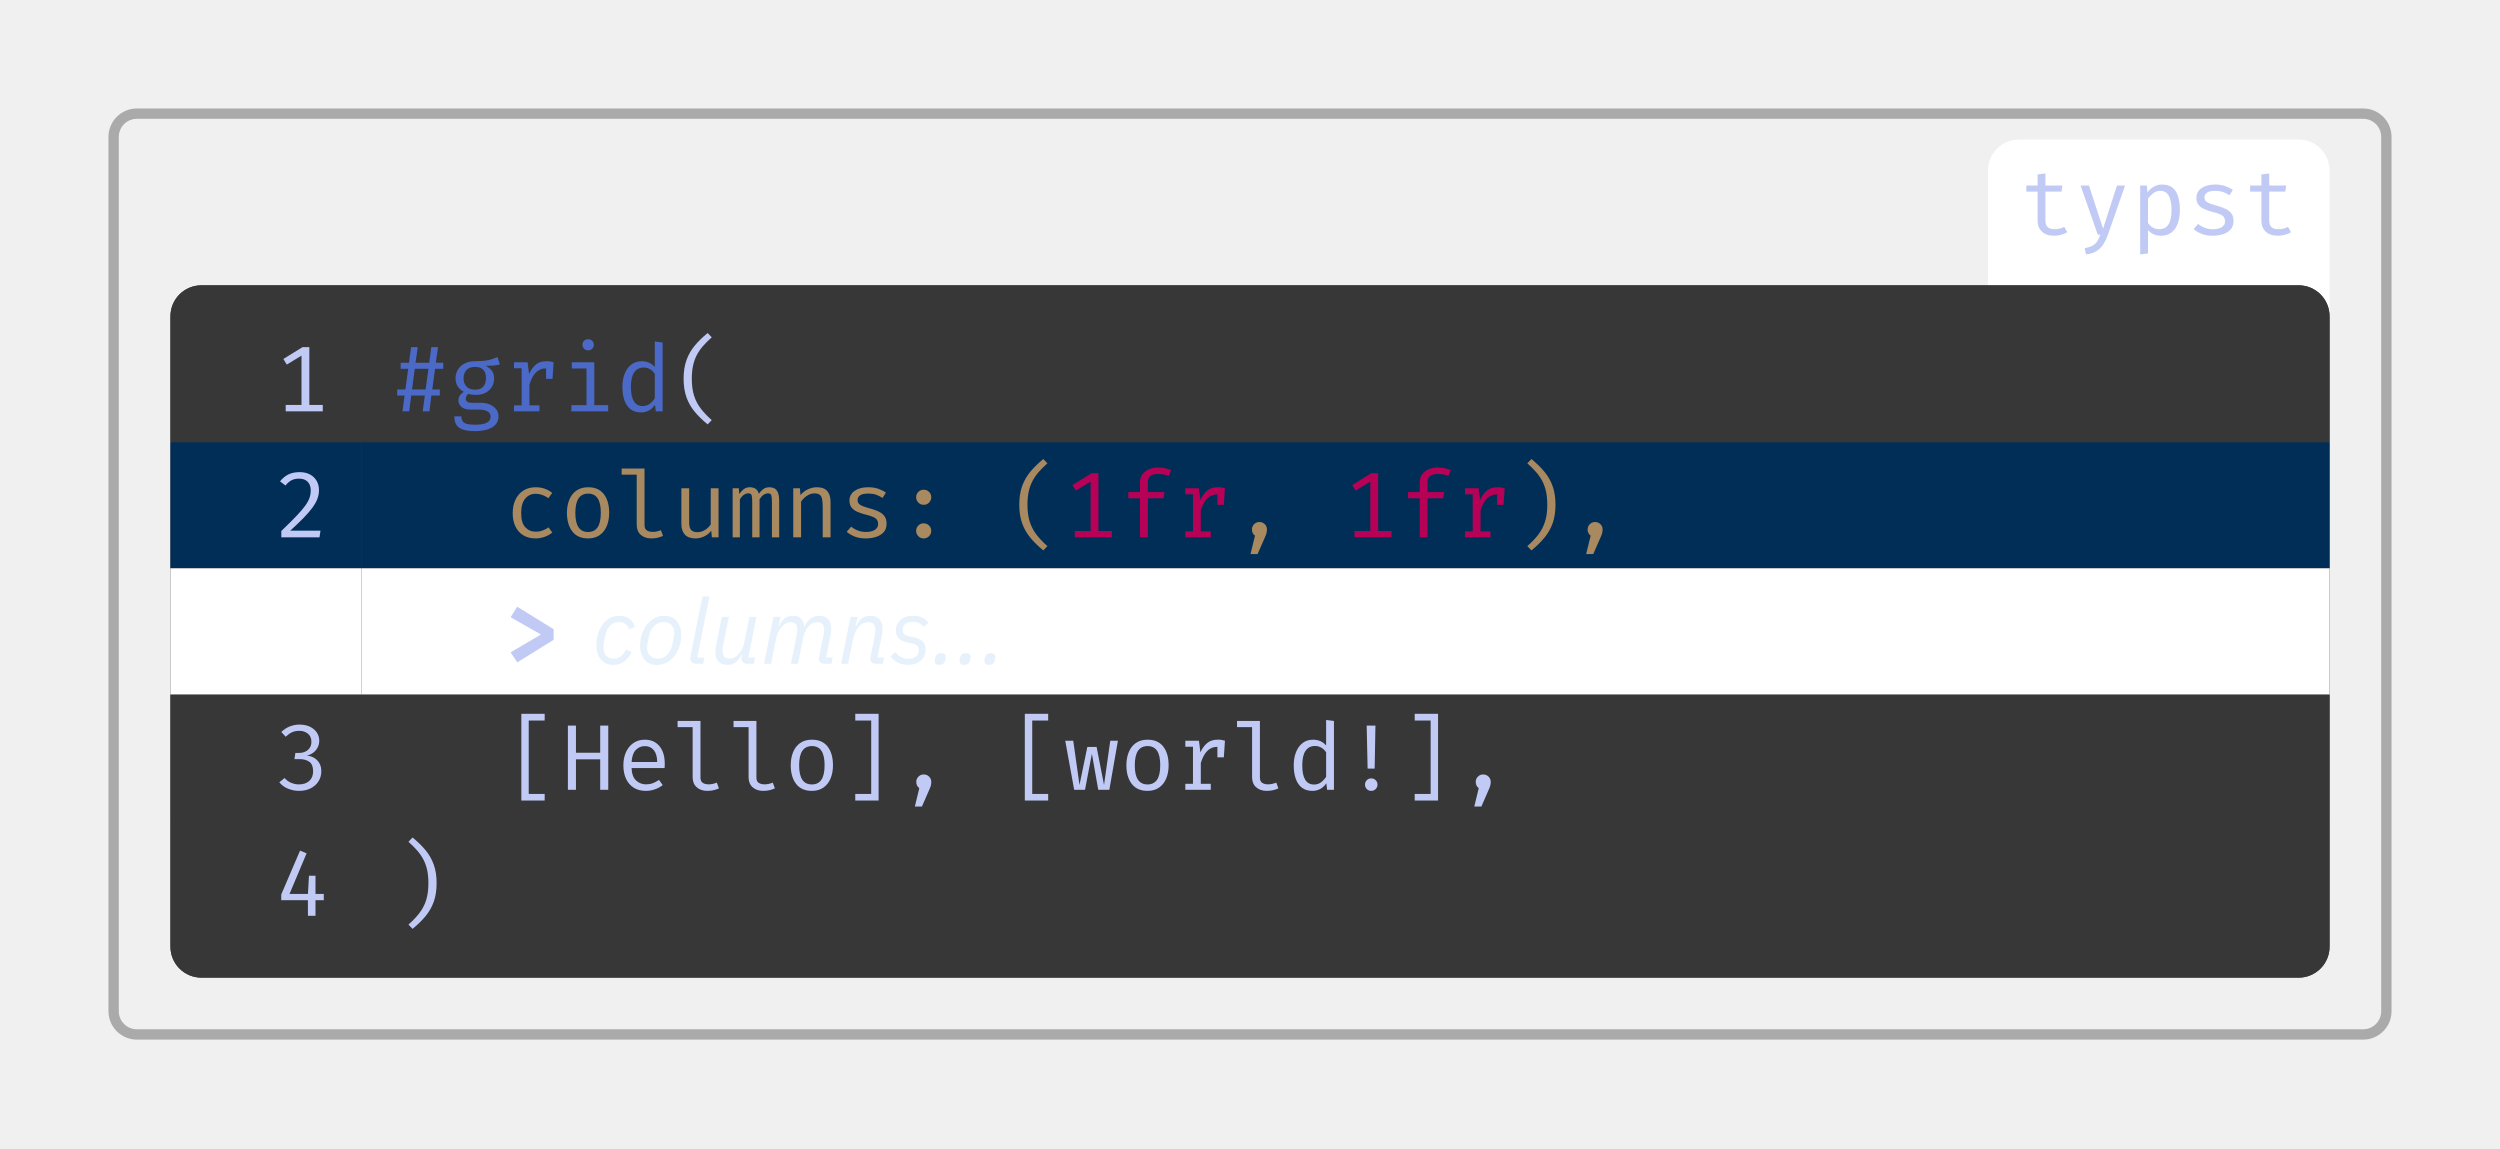
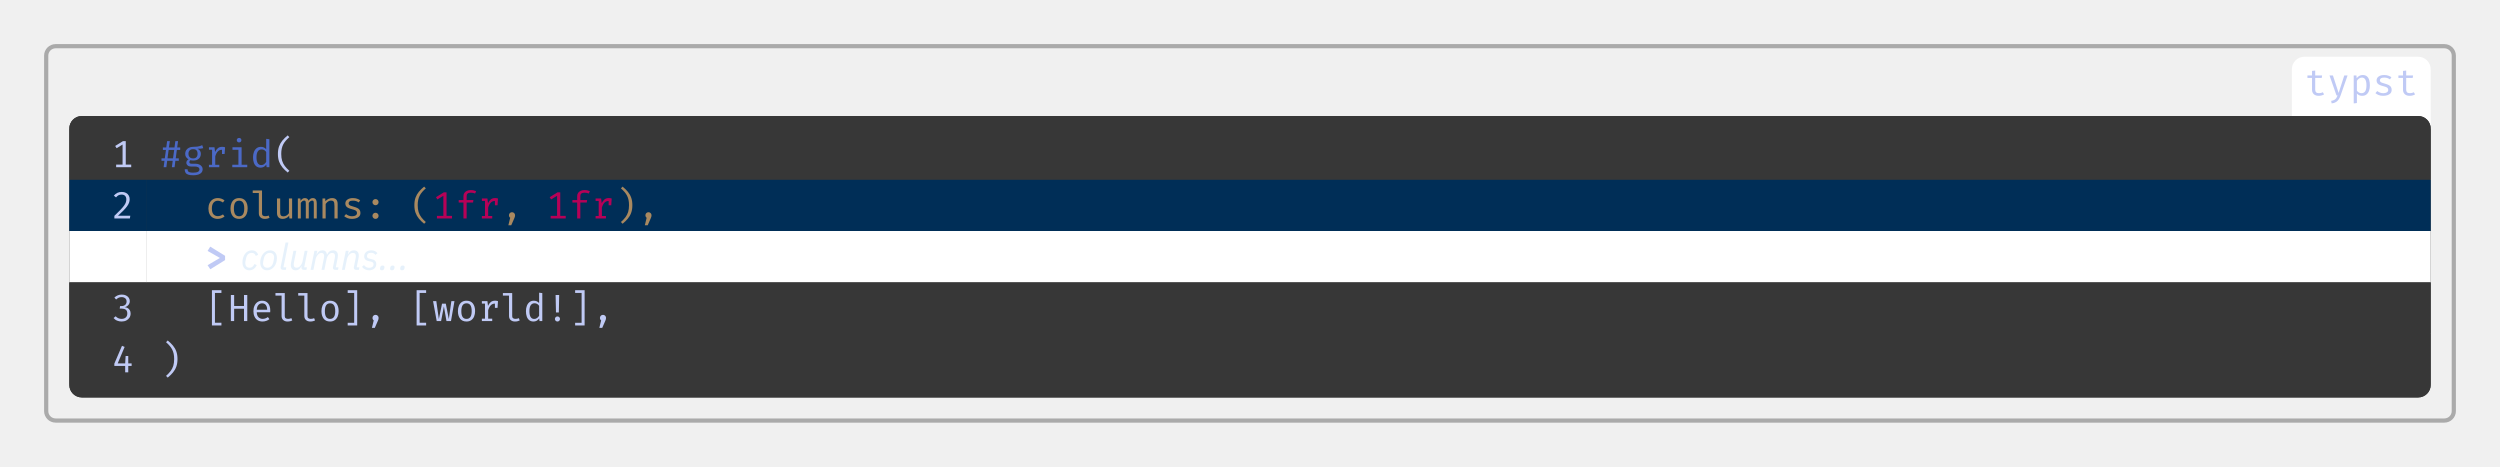
- <svg xmlns="http://www.w3.org/2000/svg" xmlns:xlink="http://www.w3.org/1999/xlink" class="typst-doc" viewBox="0 0 242 111.135" width="242pt" height="111.135pt">
+ <svg xmlns="http://www.w3.org/2000/svg" xmlns:xlink="http://www.w3.org/1999/xlink" class="typst-doc" viewBox="0 0 595.276 111.135" width="595.276pt" height="111.135pt">
  <g>
    <g transform="translate(11 11)">
      <g class="typst-group">
        <g>
          <g transform="translate(-0 -0)">
-             <path class="typst-shape" fill="none" stroke="#aaaaaa" stroke-width="1" stroke-linecap="butt" stroke-linejoin="miter" stroke-miterlimit="4" d="M 2.25 0 L 217.75 0 C 218.993 0 220 1.007 220 2.25 L 220 86.885 C 220 88.128 218.993 89.135 217.75 89.135 L 2.25 89.135 C 1.007 89.135 0 88.128 0 86.885 L 0 2.25 C 0 1.007 1.007 0 2.25 0 " />
+             <path class="typst-shape" fill="none" stroke="#aaaaaa" stroke-width="1" stroke-linecap="butt" stroke-linejoin="miter" stroke-miterlimit="4" d="M 2.25 0 L 571.026 0 C 572.268 0 573.276 1.007 573.276 2.25 L 573.276 86.885 C 573.276 88.128 572.268 89.135 571.026 89.135 L 2.25 89.135 C 1.007 89.135 0 88.128 0 86.885 L 0 2.25 C 0 1.007 1.007 0 2.25 0 " />
          </g>
-           <g transform="translate(181.4391 2.508)">
+           <g transform="translate(534.7147 2.508)">
            <g class="typst-group">
              <g>
                <g transform="translate(-0 -0)">
                  <path class="typst-shape" fill="#ffffff" fill-rule="nonzero" d="M 0 2.992 C 0 1.34 1.34 0 2.992 0 L 30.069 0 C 31.721 0 33.061 1.34 33.061 2.992 L 33.061 17.104 L 0 17.104 Z " />
                </g>
                <g transform="translate(2.992 9.206154)">
                  <g class="typst-text" transform="scale(1, -1)">
                    <use xlink:href="#g6E6F54DAA86D465006E6F526F5B403F0" x="0" fill="#c0caf5" fill-rule="nonzero" />
                    <use xlink:href="#g785FAD69BA2D0ECDFCD90D3C5492DC4E" x="5.415" fill="#c0caf5" fill-rule="nonzero" />
                    <use xlink:href="#g528FFDD8FC9A2426E6B37DC271ED8B7" x="10.831" fill="#c0caf5" fill-rule="nonzero" />
                    <use xlink:href="#g84A3E4E9C9221C81857D56B9B19DE1D" x="16.246" fill="#c0caf5" fill-rule="nonzero" />
                    <use xlink:href="#g6E6F54DAA86D465006E6F526F5B403F0" x="21.662" fill="#c0caf5" fill-rule="nonzero" />
                  </g>
                </g>
              </g>
            </g>
          </g>
          <g transform="translate(5.5 16.61959)">
-             <path class="typst-shape" fill="#373737" fill-rule="nonzero" d="M 0 2.992 C 0 1.34 1.34 0 2.992 0 L 206.008 0 C 207.66 0 209 1.34 209 2.992 L 209 64.023 C 209 65.676 207.66 67.015 206.008 67.015 L 2.992 67.015 C 1.34 67.015 0 65.676 0 64.023 Z " />
+             <path class="typst-shape" fill="#373737" fill-rule="nonzero" d="M 0 2.992 C 0 1.34 1.34 0 2.992 0 L 559.284 0 C 560.936 0 562.276 1.34 562.276 2.992 L 562.276 64.023 C 562.276 65.676 560.936 67.015 559.284 67.015 L 2.992 67.015 C 1.34 67.015 0 65.676 0 64.023 Z " />
          </g>
          <g transform="translate(5.5 16.61959)">
-             <g class="typst-group" clip-path="url(#c8296B057FC0655B25C9104D8AF65158F)">
+             <g class="typst-group" clip-path="url(#cFF1838B3625FF8B38DBFA83CB32E2416)">
              <g>
                <g transform="translate(0 0)">
                  <g class="typst-group">
                    <g>
                      <g transform="translate(-0 -0)">
-                         <path class="typst-shape" fill="#373737" fill-rule="nonzero" d="M 0 1.496 C 0 0.67 0.67 0 1.496 0 L 207.504 0 C 208.33 0 209 0.67 209 1.496 L 209 2.992 L 0 2.992 Z " />
+                         <path class="typst-shape" fill="#373737" fill-rule="nonzero" d="M 0 1.496 C 0 0.67 0.67 0 1.496 0 L 560.78 0 C 561.606 0 562.276 0.67 562.276 1.496 L 562.276 2.992 L 0 2.992 Z " />
                      </g>
                    </g>
                  </g>
                </g>
                <g transform="translate(0 2.992)">
                  <g class="typst-group">
                    <g>
                      <g transform="translate(0 0)">
                        <g class="typst-group">
                          <g>
                            <g transform="translate(-0 -0)">
                              <path class="typst-shape" fill="#373737" fill-rule="nonzero" d="M 0 0 L 0 12.198 L 18.48 12.198 L 18.48 0 Z " />
                            </g>
                            <g transform="translate(10.07262 9.206154)">
                              <g class="typst-text" transform="scale(1, -1)">
                                <use xlink:href="#g29222744C3119C4E19CAA07719ED86D1" x="0" fill="#c0caf5" fill-rule="nonzero" />
                              </g>
                            </g>
                          </g>
                        </g>
                      </g>
                      <g transform="translate(0 12.19815)">
                        <g class="typst-group">
                          <g>
                            <g transform="translate(-0 -0)">
                              <path class="typst-shape" fill="#002e57" fill-rule="nonzero" d="M 0 0 L 0 12.198 L 18.48 12.198 L 18.48 0 Z " />
                            </g>
                            <g transform="translate(10.07262 9.206154)">
                              <g class="typst-text" transform="scale(1, -1)">
                                <use xlink:href="#g217580D7F423665737282CD062A00EA7" x="0" fill="#c0caf5" fill-rule="nonzero" />
                              </g>
                            </g>
                          </g>
                        </g>
                      </g>
                      <g transform="translate(0 24.39631)">
                        <g class="typst-group">
                          <g>
                            <g transform="translate(-0 -0)">
                              <path class="typst-shape" fill="#ffffff" fill-rule="nonzero" d="M 0 0 L 0 12.239 L 18.48 12.239 L 18.48 0 Z " />
                            </g>
                            <g transform="translate(10.07262 9.206154)">
                              <g class="typst-text" transform="scale(1, -1)">
                                <use xlink:href="#g217580D7F423665737282CD062A00EA7" x="0" fill="#ffffff" fill-rule="nonzero" />
                              </g>
                            </g>
                            <g transform="translate(10.07262 21.14031)">
                              <g class="typst-text" transform="scale(1, -1)">
                                <use xlink:href="#g217580D7F423665737282CD062A00EA7" x="0" fill="#ffffff" fill-rule="nonzero" />
                              </g>
                            </g>
                          </g>
                        </g>
                      </g>
                      <g transform="translate(0 36.63508)">
                        <g class="typst-group">
                          <g>
                            <g transform="translate(-0 -0)">
                              <path class="typst-shape" fill="#373737" fill-rule="nonzero" d="M 0 0 L 0 12.198 L 18.48 12.198 L 18.48 0 Z " />
                            </g>
                            <g transform="translate(10.07262 9.206154)">
                              <g class="typst-text" transform="scale(1, -1)">
                                <use xlink:href="#gC90E6003EEC6D0EA982F0FD2010583BF" x="0" fill="#c0caf5" fill-rule="nonzero" />
                              </g>
                            </g>
                          </g>
                        </g>
                      </g>
                      <g transform="translate(0 48.83323)">
                        <g class="typst-group">
                          <g>
                            <g transform="translate(-0 -0)">
                              <path class="typst-shape" fill="#373737" fill-rule="nonzero" d="M 0 0 L 0 12.198 L 18.48 12.198 L 18.48 0 Z " />
                            </g>
                            <g transform="translate(10.07262 9.206154)">
                              <g class="typst-text" transform="scale(1, -1)">
                                <use xlink:href="#g57DEA12488AA19F65ACCBA89CE1A076E" x="0" fill="#c0caf5" fill-rule="nonzero" />
                              </g>
                            </g>
                          </g>
                        </g>
                      </g>
                    </g>
                  </g>
                </g>
                <g transform="translate(18.48 2.992)">
                  <g class="typst-group">
                    <g>
                      <g transform="translate(0 0)">
                        <g class="typst-group">
                          <g>
                            <g transform="translate(-0 -0)">
-                               <path class="typst-shape" fill="#373737" fill-rule="nonzero" d="M 0 0 L 0 12.198 L 190.52 12.198 L 190.52 0 Z " />
+                               <path class="typst-shape" fill="#373737" fill-rule="nonzero" d="M 0 0 L 0 12.198 L 543.796 12.198 L 543.796 0 Z " />
                            </g>
                            <g transform="translate(2.992 9.206154)">
                              <g class="typst-text" transform="scale(1, -1)">
                                <use xlink:href="#g74B808650D57505A5C0AA9E963D71788" x="0" fill="#4b69c6" fill-rule="nonzero" />
                              </g>
                            </g>
                            <g transform="translate(8.407385 9.206154)">
                              <g class="typst-text" transform="scale(1, -1)">
                                <use xlink:href="#g608F3DC96B8044697391D2C6D88D5E29" x="0" fill="#4b69c6" fill-rule="nonzero" />
                                <use xlink:href="#g37ED1BD49742501F4CB9AD7EB0EE6BD7" x="5.415" fill="#4b69c6" fill-rule="nonzero" />
                                <use xlink:href="#g27A78CCD5F568268907C2E11F7095307" x="10.831" fill="#4b69c6" fill-rule="nonzero" />
                                <use xlink:href="#g33088D64550F31D74747C81BB90D1CC4" x="16.246" fill="#4b69c6" fill-rule="nonzero" />
                              </g>
                            </g>
                            <g transform="translate(30.06892 9.206154)">
                              <g class="typst-text" transform="scale(1, -1)">
                                <use xlink:href="#g90D5AB58DC2CB0AA3E36DBA5908609BB" x="0" fill="#c0caf5" fill-rule="nonzero" />
                              </g>
                            </g>
                          </g>
                        </g>
                      </g>
                      <g transform="translate(0 12.19815)">
                        <g class="typst-group">
                          <g>
                            <g transform="translate(-0 -0)">
-                               <path class="typst-shape" fill="#002e57" fill-rule="nonzero" d="M 0 0 L 0 12.198 L 190.52 12.198 L 190.52 0 Z " />
+                               <path class="typst-shape" fill="#002e57" fill-rule="nonzero" d="M 0 0 L 0 12.198 L 543.796 12.198 L 543.796 0 Z " />
                            </g>
                            <g transform="translate(2.992 9.206154)">
                              <g class="typst-text" transform="scale(1, -1)" />
                            </g>
                            <g transform="translate(13.82277 9.206154)">
                              <g class="typst-text" transform="scale(1, -1)">
                                <use xlink:href="#g4511950C6B46377F1A0E3C1FFA3A04CC" x="0" fill="#c19661df" fill-rule="nonzero" />
                                <use xlink:href="#gE04C94C0AB65053C1685FC582D867715" x="5.415" fill="#c19661df" fill-rule="nonzero" />
                                <use xlink:href="#g916A8F0E0D247D10B291E968FCC48A85" x="10.831" fill="#c19661df" fill-rule="nonzero" />
                                <use xlink:href="#g7CB5804B5F57DC45A64F404ACBD77DE0" x="16.246" fill="#c19661df" fill-rule="nonzero" />
                                <use xlink:href="#g1DE327B53DA9AB5A73E8F4343AC4BD25" x="21.662" fill="#c19661df" fill-rule="nonzero" />
                                <use xlink:href="#g82FAD4DF3B7FE3F7DAC879C28D4E825" x="27.077" fill="#c19661df" fill-rule="nonzero" />
                                <use xlink:href="#g84A3E4E9C9221C81857D56B9B19DE1D" x="32.492" fill="#c19661df" fill-rule="nonzero" />
                              </g>
                            </g>
                            <g transform="translate(51.73046 9.206154)">
                              <g class="typst-text" transform="scale(1, -1)">
                                <use xlink:href="#g2BFA65DD2C2E19C6ED59360704563AA" x="0" fill="#c19661df" fill-rule="nonzero" />
                              </g>
                            </g>
                            <g transform="translate(57.14585 9.206154)">
                              <g class="typst-text" transform="scale(1, -1)" />
                            </g>
                            <g transform="translate(62.56123 9.206154)">
                              <g class="typst-text" transform="scale(1, -1)">
                                <use xlink:href="#g90D5AB58DC2CB0AA3E36DBA5908609BB" x="0" fill="#c19661df" fill-rule="nonzero" />
                              </g>
                            </g>
                            <g transform="translate(67.97662 9.206154)">
                              <g class="typst-text" transform="scale(1, -1)">
                                <use xlink:href="#g29222744C3119C4E19CAA07719ED86D1" x="0" fill="#b60157" fill-rule="nonzero" />
                                <use xlink:href="#g484ABFB3412814419A0E36C3D1F11C3A" x="5.415" fill="#b60157" fill-rule="nonzero" />
                                <use xlink:href="#g37ED1BD49742501F4CB9AD7EB0EE6BD7" x="10.831" fill="#b60157" fill-rule="nonzero" />
                              </g>
                            </g>
                            <g transform="translate(84.22277 9.206154)">
                              <g class="typst-text" transform="scale(1, -1)">
                                <use xlink:href="#g4470602BD832C39F63FA62C1567CE412" x="0" fill="#c19661df" fill-rule="nonzero" />
                              </g>
                            </g>
                            <g transform="translate(89.63815 9.206154)">
                              <g class="typst-text" transform="scale(1, -1)" />
                            </g>
                            <g transform="translate(95.05354 9.206154)">
                              <g class="typst-text" transform="scale(1, -1)">
                                <use xlink:href="#g29222744C3119C4E19CAA07719ED86D1" x="0" fill="#b60157" fill-rule="nonzero" />
                                <use xlink:href="#g484ABFB3412814419A0E36C3D1F11C3A" x="5.415" fill="#b60157" fill-rule="nonzero" />
                                <use xlink:href="#g37ED1BD49742501F4CB9AD7EB0EE6BD7" x="10.831" fill="#b60157" fill-rule="nonzero" />
                              </g>
                            </g>
                            <g transform="translate(111.2997 9.206154)">
                              <g class="typst-text" transform="scale(1, -1)">
                                <use xlink:href="#g78ACBEB2315E2F180A5164E7D2570692" x="0" fill="#c19661df" fill-rule="nonzero" />
                              </g>
                            </g>
                            <g transform="translate(116.7151 9.206154)">
                              <g class="typst-text" transform="scale(1, -1)">
                                <use xlink:href="#g4470602BD832C39F63FA62C1567CE412" x="0" fill="#c19661df" fill-rule="nonzero" />
                              </g>
                            </g>
                          </g>
                        </g>
                      </g>
                      <g transform="translate(0 24.39631)">
                        <g class="typst-group">
                          <g>
                            <g transform="translate(-0 -0)">
-                               <path class="typst-shape" fill="#ffffff" fill-rule="nonzero" d="M 0 0 L 0 12.239 L 190.52 12.239 L 190.52 0 Z " />
+                               <path class="typst-shape" fill="#ffffff" fill-rule="nonzero" d="M 0 0 L 0 12.239 L 543.796 12.239 L 543.796 0 Z " />
                            </g>
                            <g transform="translate(2.992 3.032615)">
                              <g class="typst-group">
                                <g>
                                  <g transform="translate(0 6.214154)">
                                    <g class="typst-text" transform="scale(1, -1)" />
                                  </g>
                                </g>
                              </g>
                            </g>
                            <g transform="translate(13.82277 9.246769)">
                              <g class="typst-text" transform="scale(1, -1)">
                                <use xlink:href="#g1E0B62980677148AE4DA77F012246C50" x="0" fill="#c0caf5" fill-rule="nonzero" />
                              </g>
                            </g>
                            <g transform="translate(22.31815 9.246769)">
                              <g class="typst-text" transform="scale(1, -1)">
                                <use xlink:href="#gC2113D4D9A3F6A2CBE46ED8EF840652F" x="0" fill="#e6f1fb" fill-rule="nonzero" />
                                <use xlink:href="#gA1522C24F69F777E09E3D613189E4EF3" x="4.233" fill="#e6f1fb" fill-rule="nonzero" />
                                <use xlink:href="#g5F278EA744475EAA0DCD263521F20B9" x="9.073" fill="#e6f1fb" fill-rule="nonzero" />
                                <use xlink:href="#g949815A202FAB93B4266EB11B80E09C" x="11.396" fill="#e6f1fb" fill-rule="nonzero" />
                                <use xlink:href="#g3BFAC1F298B96DF7A394773A3685DD46" x="16.342" fill="#e6f1fb" fill-rule="nonzero" />
                                <use xlink:href="#gA39D49B1DAE08BDEE59328BB809FC0E6" x="23.804" fill="#e6f1fb" fill-rule="nonzero" />
                                <use xlink:href="#gE6066D45BD27B08DE0E26CF5EA634B9B" x="28.776" fill="#e6f1fb" fill-rule="nonzero" />
                                <use xlink:href="#g210284866EE9BD9197E1A7A1EF631782" x="32.877" fill="#e6f1fb" fill-rule="nonzero" />
                                <use xlink:href="#g210284866EE9BD9197E1A7A1EF631782" x="35.279" fill="#e6f1fb" fill-rule="nonzero" />
                                <use xlink:href="#g210284866EE9BD9197E1A7A1EF631782" x="37.682" fill="#e6f1fb" fill-rule="nonzero" />
                              </g>
                            </g>
                          </g>
                        </g>
                      </g>
                      <g transform="translate(0 36.63508)">
                        <g class="typst-group">
                          <g>
                            <g transform="translate(-0 -0)">
-                               <path class="typst-shape" fill="#373737" fill-rule="nonzero" d="M 0 0 L 0 12.198 L 190.52 12.198 L 190.52 0 Z " />
+                               <path class="typst-shape" fill="#373737" fill-rule="nonzero" d="M 0 0 L 0 12.198 L 543.796 12.198 L 543.796 0 Z " />
                            </g>
                            <g transform="translate(2.992 9.206154)">
                              <g class="typst-text" transform="scale(1, -1)" />
                            </g>
                            <g transform="translate(13.82277 9.206154)">
                              <g class="typst-text" transform="scale(1, -1)">
                                <use xlink:href="#g409DF4D1F564CE7C7A6EF2609F6B8006" x="0" fill="#c0caf5" fill-rule="nonzero" />
                              </g>
                            </g>
                            <g transform="translate(19.23815 9.206154)">
                              <g class="typst-text" transform="scale(1, -1)">
                                <use xlink:href="#g640EAD9B528B8FBC2255F04B306DB18D" x="0" fill="#c0caf5" fill-rule="nonzero" />
                                <use xlink:href="#g567D8551B1FAF30C37441CFD6796FE31" x="5.415" fill="#c0caf5" fill-rule="nonzero" />
                                <use xlink:href="#g916A8F0E0D247D10B291E968FCC48A85" x="10.831" fill="#c0caf5" fill-rule="nonzero" />
                                <use xlink:href="#g916A8F0E0D247D10B291E968FCC48A85" x="16.246" fill="#c0caf5" fill-rule="nonzero" />
                                <use xlink:href="#gE04C94C0AB65053C1685FC582D867715" x="21.662" fill="#c0caf5" fill-rule="nonzero" />
                              </g>
                            </g>
                            <g transform="translate(46.31508 9.206154)">
                              <g class="typst-text" transform="scale(1, -1)">
                                <use xlink:href="#gFB293E2C0B602818053C09CA41F8DDC4" x="0" fill="#c0caf5" fill-rule="nonzero" />
                              </g>
                            </g>
                            <g transform="translate(51.73046 9.206154)">
                              <g class="typst-text" transform="scale(1, -1)">
                                <use xlink:href="#g4470602BD832C39F63FA62C1567CE412" x="0" fill="#c0caf5" fill-rule="nonzero" />
                              </g>
                            </g>
                            <g transform="translate(57.14585 9.206154)">
                              <g class="typst-text" transform="scale(1, -1)" />
                            </g>
                            <g transform="translate(62.56123 9.206154)">
                              <g class="typst-text" transform="scale(1, -1)">
                                <use xlink:href="#g409DF4D1F564CE7C7A6EF2609F6B8006" x="0" fill="#c0caf5" fill-rule="nonzero" />
                              </g>
                            </g>
                            <g transform="translate(67.97662 9.206154)">
                              <g class="typst-text" transform="scale(1, -1)">
                                <use xlink:href="#g3BDC88331E1FCE0E990250A7F981B9B" x="0" fill="#c0caf5" fill-rule="nonzero" />
                                <use xlink:href="#gE04C94C0AB65053C1685FC582D867715" x="5.415" fill="#c0caf5" fill-rule="nonzero" />
                                <use xlink:href="#g37ED1BD49742501F4CB9AD7EB0EE6BD7" x="10.831" fill="#c0caf5" fill-rule="nonzero" />
                                <use xlink:href="#g916A8F0E0D247D10B291E968FCC48A85" x="16.246" fill="#c0caf5" fill-rule="nonzero" />
                                <use xlink:href="#g33088D64550F31D74747C81BB90D1CC4" x="21.662" fill="#c0caf5" fill-rule="nonzero" />
                                <use xlink:href="#g8D60CCA19AB9B7BA4604A22DE7FD9B87" x="27.077" fill="#c0caf5" fill-rule="nonzero" />
                              </g>
                            </g>
                            <g transform="translate(100.4689 9.206154)">
                              <g class="typst-text" transform="scale(1, -1)">
                                <use xlink:href="#gFB293E2C0B602818053C09CA41F8DDC4" x="0" fill="#c0caf5" fill-rule="nonzero" />
                              </g>
                            </g>
                            <g transform="translate(105.8843 9.206154)">
                              <g class="typst-text" transform="scale(1, -1)">
                                <use xlink:href="#g4470602BD832C39F63FA62C1567CE412" x="0" fill="#c0caf5" fill-rule="nonzero" />
                              </g>
                            </g>
                          </g>
                        </g>
                      </g>
                      <g transform="translate(0 48.83323)">
                        <g class="typst-group">
                          <g>
                            <g transform="translate(-0 -0)">
-                               <path class="typst-shape" fill="#373737" fill-rule="nonzero" d="M 0 0 L 0 12.198 L 190.52 12.198 L 190.52 0 Z " />
+                               <path class="typst-shape" fill="#373737" fill-rule="nonzero" d="M 0 0 L 0 12.198 L 543.796 12.198 L 543.796 0 Z " />
                            </g>
                            <g transform="translate(2.992 9.206154)">
                              <g class="typst-text" transform="scale(1, -1)">
                                <use xlink:href="#g78ACBEB2315E2F180A5164E7D2570692" x="0" fill="#c0caf5" fill-rule="nonzero" />
                              </g>
                            </g>
                          </g>
                        </g>
                      </g>
                    </g>
                  </g>
                </g>
                <g transform="translate(0 64.02338)">
                  <g class="typst-group">
                    <g>
                      <g transform="translate(-0 -0)">
-                         <path class="typst-shape" fill="#373737" fill-rule="nonzero" d="M 0 0 L 209 0 L 209 1.496 C 209 2.322 208.33 2.992 207.504 2.992 L 1.496 2.992 C 0.67 2.992 0 2.322 0 1.496 Z " />
+                         <path class="typst-shape" fill="#373737" fill-rule="nonzero" d="M 0 0 L 562.276 0 L 562.276 1.496 C 562.276 2.322 561.606 2.992 560.78 2.992 L 1.496 2.992 C 0.67 2.992 0 2.322 0 1.496 Z " />
                      </g>
                    </g>
                  </g>
                </g>
              </g>
            </g>
          </g>
        </g>
      </g>
    </g>
  </g>
  <defs id="glyph">
    <symbol id="g6E6F54DAA86D465006E6F526F5B403F0" overflow="visible">
      <path d="M 4.68 0.239 Q 4.436 0.077 4.089 -0.014 Q 3.741 -0.104 3.407 -0.104 Q 2.64 -0.104 2.225 0.298 Q 1.81 0.699 1.81 1.331 L 1.81 4.165 L 0.718 4.165 L 0.718 4.752 L 1.81 4.752 L 1.81 5.831 L 2.568 5.921 L 2.568 4.752 L 4.21 4.752 L 4.12 4.165 L 2.568 4.165 L 2.568 1.34 Q 2.568 0.943 2.778 0.736 Q 2.987 0.528 3.475 0.528 Q 3.741 0.528 3.967 0.591 Q 4.192 0.654 4.386 0.754 L 4.68 0.239 Z " />
    </symbol>
    <symbol id="g785FAD69BA2D0ECDFCD90D3C5492DC4E" overflow="visible">
      <path d="M 4.86 4.752 L 3.191 -0.032 Q 3.024 -0.514 2.769 -0.916 Q 2.514 -1.318 2.105 -1.582 Q 1.697 -1.846 1.07 -1.909 L 0.952 -1.304 Q 1.444 -1.223 1.728 -1.056 Q 2.013 -0.889 2.177 -0.63 Q 2.342 -0.37 2.469 0 L 2.216 0 L 0.555 4.752 L 1.367 4.752 L 2.73 0.578 L 4.075 4.752 L 4.86 4.752 Z " />
    </symbol>
    <symbol id="g528FFDD8FC9A2426E6B37DC271ED8B7" overflow="visible">
      <path d="M 3.033 4.851 Q 3.664 4.851 4.041 4.544 Q 4.418 4.238 4.585 3.68 Q 4.752 3.123 4.752 2.378 Q 4.752 1.661 4.551 1.099 Q 4.35 0.537 3.944 0.217 Q 3.538 -0.104 2.92 -0.104 Q 2.139 -0.104 1.665 0.447 L 1.665 -1.819 L 0.907 -1.913 L 0.907 4.752 L 1.552 4.752 L 1.616 4.089 Q 1.877 4.454 2.238 4.653 Q 2.599 4.851 3.033 4.851 Z M 2.852 4.242 Q 2.459 4.242 2.157 4.005 Q 1.855 3.768 1.665 3.479 L 1.665 1.124 Q 1.85 0.848 2.132 0.688 Q 2.414 0.528 2.753 0.528 Q 3.344 0.528 3.642 0.979 Q 3.94 1.431 3.94 2.383 Q 3.94 4.242 2.852 4.242 Z " />
    </symbol>
    <symbol id="g84A3E4E9C9221C81857D56B9B19DE1D" overflow="visible">
      <path d="M 2.523 0.523 Q 3.073 0.523 3.389 0.727 Q 3.705 0.93 3.705 1.277 Q 3.705 1.489 3.626 1.647 Q 3.547 1.805 3.303 1.934 Q 3.06 2.062 2.554 2.189 Q 2.062 2.311 1.699 2.471 Q 1.336 2.631 1.135 2.888 Q 0.934 3.145 0.934 3.556 Q 0.934 4.156 1.435 4.504 Q 1.936 4.851 2.739 4.851 Q 3.312 4.851 3.739 4.698 Q 4.165 4.544 4.463 4.328 L 4.129 3.813 Q 3.863 3.998 3.536 4.118 Q 3.209 4.238 2.748 4.238 Q 2.189 4.238 1.954 4.064 Q 1.719 3.89 1.719 3.615 Q 1.719 3.403 1.834 3.265 Q 1.95 3.127 2.225 3.019 Q 2.5 2.911 2.983 2.78 Q 3.448 2.654 3.795 2.482 Q 4.143 2.311 4.335 2.033 Q 4.526 1.755 4.526 1.313 Q 4.526 0.808 4.238 0.494 Q 3.949 0.181 3.491 0.038 Q 3.033 -0.104 2.523 -0.104 Q 1.877 -0.104 1.424 0.083 Q 0.97 0.271 0.663 0.537 L 1.097 1.038 Q 1.376 0.808 1.74 0.666 Q 2.103 0.523 2.523 0.523 Z " />
    </symbol>
    <symbol id="g29222744C3119C4E19CAA07719ED86D1" overflow="visible">
      <path d="M 4.671 0.618 L 4.671 0 L 1.083 0 L 1.083 0.618 L 2.613 0.618 L 2.613 5.393 L 1.187 4.526 L 0.857 5.068 L 2.708 6.214 L 3.371 6.214 L 3.371 0.618 L 4.671 0.618 Z " />
    </symbol>
    <symbol id="g217580D7F423665737282CD062A00EA7" overflow="visible">
      <path d="M 2.432 6.313 Q 3.019 6.313 3.439 6.086 Q 3.858 5.858 4.082 5.465 Q 4.305 5.072 4.305 4.581 Q 4.305 4.152 4.156 3.743 Q 4.007 3.335 3.68 2.886 Q 3.353 2.437 2.821 1.891 Q 2.288 1.345 1.521 0.645 L 4.45 0.645 L 4.355 0 L 0.659 0 L 0.659 0.618 Q 1.539 1.462 2.096 2.044 Q 2.654 2.626 2.96 3.048 Q 3.267 3.47 3.387 3.822 Q 3.506 4.174 3.506 4.553 Q 3.506 5.077 3.213 5.379 Q 2.92 5.682 2.396 5.682 Q 1.936 5.682 1.643 5.524 Q 1.349 5.366 1.056 5.018 L 0.533 5.424 Q 0.903 5.876 1.352 6.095 Q 1.801 6.313 2.432 6.313 Z " />
    </symbol>
    <symbol id="gC90E6003EEC6D0EA982F0FD2010583BF" overflow="visible">
      <path d="M 2.423 6.313 Q 3.01 6.313 3.439 6.101 Q 3.867 5.889 4.1 5.537 Q 4.332 5.185 4.332 4.761 Q 4.332 4.382 4.165 4.077 Q 3.998 3.773 3.723 3.574 Q 3.448 3.376 3.118 3.312 Q 3.484 3.285 3.807 3.107 Q 4.129 2.929 4.33 2.599 Q 4.531 2.27 4.531 1.792 Q 4.531 1.255 4.26 0.824 Q 3.989 0.393 3.504 0.144 Q 3.019 -0.104 2.374 -0.104 Q 1.85 -0.104 1.336 0.095 Q 0.821 0.293 0.465 0.727 L 0.975 1.142 Q 1.241 0.83 1.609 0.677 Q 1.977 0.523 2.356 0.523 Q 3.006 0.523 3.371 0.864 Q 3.737 1.205 3.737 1.792 Q 3.737 2.455 3.369 2.712 Q 3.001 2.969 2.45 2.969 L 1.927 2.969 L 2.022 3.57 L 2.387 3.57 Q 2.69 3.57 2.958 3.687 Q 3.227 3.804 3.398 4.043 Q 3.57 4.283 3.57 4.653 Q 3.57 5.167 3.227 5.438 Q 2.884 5.709 2.396 5.709 Q 1.99 5.709 1.688 5.567 Q 1.385 5.424 1.079 5.136 L 0.659 5.6 Q 1.056 5.975 1.503 6.144 Q 1.95 6.313 2.423 6.313 Z " />
    </symbol>
    <symbol id="g57DEA12488AA19F65ACCBA89CE1A076E" overflow="visible">
      <path d="M 3.967 3.881 L 3.967 2.117 L 4.77 2.117 L 4.77 1.512 L 3.967 1.512 L 3.967 0 L 3.236 0 L 3.231 1.512 L 0.65 1.512 L 0.65 2.062 L 2.473 6.313 L 3.105 6.047 L 1.453 2.117 L 3.236 2.117 L 3.335 3.881 L 3.967 3.881 Z " />
    </symbol>
    <symbol id="g74B808650D57505A5C0AA9E963D71788" overflow="visible">
      <path d="M 4.138 4.116 L 3.872 2.117 L 4.603 2.117 L 4.603 1.53 L 3.786 1.53 L 3.597 0 L 2.947 0 L 3.15 1.53 L 1.837 1.53 L 1.638 0 L 0.988 0 L 1.191 1.53 L 0.478 1.53 L 0.478 2.117 L 1.268 2.117 L 1.543 4.116 L 0.812 4.116 L 0.812 4.707 L 1.62 4.707 L 1.819 6.214 L 2.469 6.214 L 2.252 4.707 L 3.579 4.707 L 3.777 6.214 L 4.427 6.214 L 4.215 4.707 L 4.937 4.707 L 4.937 4.116 L 4.138 4.116 Z M 1.913 2.117 L 3.227 2.117 L 3.502 4.116 L 2.18 4.116 L 1.913 2.117 Z " />
    </symbol>
    <symbol id="g608F3DC96B8044697391D2C6D88D5E29" overflow="visible">
      <path d="M 4.77 5.257 L 5.005 4.544 Q 4.698 4.45 4.357 4.427 Q 4.016 4.405 3.615 4.405 Q 4.441 4.025 4.441 3.209 Q 4.441 2.505 3.969 2.049 Q 3.497 1.593 2.654 1.593 Q 2.414 1.593 2.254 1.616 Q 2.094 1.638 1.945 1.683 Q 1.837 1.607 1.767 1.482 Q 1.697 1.358 1.697 1.223 Q 1.697 1.051 1.832 0.939 Q 1.968 0.826 2.333 0.826 L 3.191 0.826 Q 3.669 0.826 4.048 0.654 Q 4.427 0.483 4.648 0.192 Q 4.869 -0.099 4.869 -0.465 Q 4.869 -1.164 4.276 -1.539 Q 3.682 -1.913 2.599 -1.913 Q 1.841 -1.913 1.403 -1.758 Q 0.966 -1.602 0.778 -1.284 Q 0.591 -0.966 0.591 -0.483 L 1.277 -0.483 Q 1.277 -0.758 1.385 -0.939 Q 1.494 -1.119 1.778 -1.207 Q 2.062 -1.295 2.595 -1.295 Q 3.38 -1.295 3.741 -1.099 Q 4.102 -0.903 4.102 -0.514 Q 4.102 -0.176 3.795 -0.005 Q 3.488 0.167 3.028 0.167 L 2.18 0.167 Q 1.561 0.167 1.273 0.438 Q 0.984 0.709 0.984 1.061 Q 0.984 1.548 1.507 1.891 Q 0.709 2.315 0.709 3.204 Q 0.709 3.687 0.948 4.059 Q 1.187 4.432 1.616 4.644 Q 2.044 4.856 2.604 4.856 Q 3.204 4.856 3.579 4.905 Q 3.953 4.955 4.222 5.045 Q 4.49 5.136 4.77 5.257 Z M 2.604 4.301 Q 2.031 4.301 1.758 3.989 Q 1.485 3.678 1.485 3.204 Q 1.485 2.721 1.762 2.41 Q 2.04 2.098 2.622 2.098 Q 3.123 2.098 3.389 2.392 Q 3.655 2.685 3.655 3.209 Q 3.655 4.301 2.604 4.301 Z " />
    </symbol>
    <symbol id="g37ED1BD49742501F4CB9AD7EB0EE6BD7" overflow="visible">
      <path d="M 0.952 0 L 0.952 0.582 L 1.692 0.582 L 1.692 4.17 L 0.952 4.17 L 0.952 4.752 L 2.27 4.752 L 2.41 3.628 Q 2.685 4.215 3.078 4.535 Q 3.47 4.856 4.116 4.856 Q 4.314 4.856 4.47 4.826 Q 4.626 4.797 4.788 4.752 L 4.68 3.145 L 4.057 3.145 L 4.057 4.156 Q 4.039 4.156 4.016 4.156 Q 2.924 4.156 2.45 2.595 L 2.45 0.582 L 3.416 0.582 L 3.416 0 L 0.952 0 Z " />
    </symbol>
    <symbol id="g27A78CCD5F568268907C2E11F7095307" overflow="visible">
      <path d="M 2.708 6.977 Q 2.96 6.977 3.112 6.823 Q 3.263 6.67 3.263 6.449 Q 3.263 6.219 3.112 6.063 Q 2.96 5.907 2.708 5.907 Q 2.469 5.907 2.315 6.063 Q 2.162 6.219 2.162 6.449 Q 2.162 6.67 2.315 6.823 Q 2.469 6.977 2.708 6.977 Z M 3.312 4.752 L 3.312 0.6 L 4.653 0.6 L 4.653 0 L 1.088 0 L 1.088 0.6 L 2.554 0.6 L 2.554 4.152 L 1.133 4.152 L 1.133 4.752 L 3.312 4.752 Z " />
    </symbol>
    <symbol id="g33088D64550F31D74747C81BB90D1CC4" overflow="visible">
      <path d="M 3.75 6.76 L 4.508 6.665 L 4.508 0 L 3.845 0 L 3.773 0.627 Q 3.506 0.248 3.161 0.072 Q 2.816 -0.104 2.423 -0.104 Q 1.805 -0.104 1.403 0.208 Q 1.002 0.519 0.808 1.076 Q 0.614 1.634 0.614 2.369 Q 0.614 3.082 0.835 3.644 Q 1.056 4.206 1.473 4.529 Q 1.891 4.851 2.478 4.851 Q 3.267 4.851 3.75 4.292 L 3.75 6.76 Z M 2.676 4.242 Q 2.08 4.242 1.76 3.777 Q 1.44 3.312 1.44 2.369 Q 1.44 0.51 2.581 0.51 Q 2.983 0.51 3.272 0.738 Q 3.561 0.966 3.75 1.259 L 3.75 3.633 Q 3.556 3.922 3.281 4.082 Q 3.006 4.242 2.676 4.242 Z " />
    </symbol>
    <symbol id="g90D5AB58DC2CB0AA3E36DBA5908609BB" overflow="visible">
      <path d="M 1.918 3.159 Q 1.918 2.216 2.132 1.532 Q 2.347 0.848 2.775 0.284 Q 3.204 -0.28 3.849 -0.848 L 3.452 -1.264 Q 2.721 -0.668 2.2 -0.041 Q 1.679 0.587 1.401 1.358 Q 1.124 2.13 1.124 3.159 Q 1.124 4.188 1.401 4.96 Q 1.679 5.731 2.2 6.359 Q 2.721 6.986 3.452 7.582 L 3.849 7.166 Q 3.362 6.733 2.999 6.316 Q 2.635 5.898 2.396 5.438 Q 2.157 4.978 2.038 4.423 Q 1.918 3.867 1.918 3.159 Z " />
    </symbol>
    <symbol id="g4511950C6B46377F1A0E3C1FFA3A04CC" overflow="visible">
      <path d="M 3.055 0.551 Q 3.412 0.551 3.721 0.666 Q 4.03 0.781 4.292 0.966 L 4.662 0.469 Q 4.35 0.203 3.913 0.05 Q 3.475 -0.104 3.055 -0.104 Q 2.347 -0.104 1.848 0.201 Q 1.349 0.505 1.088 1.058 Q 0.826 1.611 0.826 2.356 Q 0.826 3.069 1.088 3.633 Q 1.349 4.197 1.85 4.524 Q 2.351 4.851 3.064 4.851 Q 3.971 4.851 4.653 4.301 L 4.283 3.795 Q 3.664 4.219 3.055 4.219 Q 2.441 4.219 2.044 3.757 Q 1.647 3.294 1.647 2.356 Q 1.647 1.403 2.044 0.977 Q 2.441 0.551 3.055 0.551 Z " />
    </symbol>
    <symbol id="gE04C94C0AB65053C1685FC582D867715" overflow="visible">
      <path d="M 2.717 4.851 Q 3.723 4.851 4.238 4.179 Q 4.752 3.506 4.752 2.378 Q 4.752 1.652 4.517 1.092 Q 4.283 0.533 3.827 0.214 Q 3.371 -0.104 2.708 -0.104 Q 1.701 -0.104 1.182 0.573 Q 0.663 1.25 0.663 2.369 Q 0.663 3.1 0.898 3.662 Q 1.133 4.224 1.591 4.538 Q 2.049 4.851 2.717 4.851 Z M 2.717 4.233 Q 2.103 4.233 1.789 3.777 Q 1.476 3.321 1.476 2.369 Q 1.476 1.426 1.785 0.973 Q 2.094 0.519 2.708 0.519 Q 3.321 0.519 3.631 0.975 Q 3.94 1.431 3.94 2.378 Q 3.94 3.326 3.633 3.779 Q 3.326 4.233 2.717 4.233 Z " />
    </symbol>
    <symbol id="g916A8F0E0D247D10B291E968FCC48A85" overflow="visible">
      <path d="M 2.757 6.665 L 2.757 1.173 Q 2.757 0.821 2.976 0.675 Q 3.195 0.528 3.543 0.528 Q 3.755 0.528 3.951 0.573 Q 4.147 0.618 4.341 0.695 L 4.544 0.14 Q 4.35 0.045 4.064 -0.029 Q 3.777 -0.104 3.416 -0.104 Q 2.784 -0.104 2.392 0.246 Q 1.999 0.596 1.999 1.214 L 1.999 6.065 L 0.542 6.065 L 0.542 6.665 L 2.757 6.665 Z " />
    </symbol>
    <symbol id="g7CB5804B5F57DC45A64F404ACBD77DE0" overflow="visible">
      <path d="M 1.665 4.752 L 1.665 1.385 Q 1.665 0.916 1.859 0.709 Q 2.053 0.501 2.464 0.501 Q 2.857 0.501 3.206 0.724 Q 3.556 0.948 3.75 1.255 L 3.75 4.752 L 4.508 4.752 L 4.508 0 L 3.863 0 L 3.8 0.641 Q 3.52 0.28 3.107 0.088 Q 2.694 -0.104 2.279 -0.104 Q 1.589 -0.104 1.248 0.264 Q 0.907 0.632 0.907 1.295 L 0.907 4.752 L 1.665 4.752 Z " />
    </symbol>
    <symbol id="g1DE327B53DA9AB5A73E8F4343AC4BD25" overflow="visible">
      <path d="M 4.039 4.851 Q 4.265 4.851 4.477 4.752 Q 4.689 4.653 4.824 4.368 Q 4.96 4.084 4.96 3.538 L 4.96 0 L 4.256 0 L 4.256 3.416 Q 4.256 3.863 4.201 4.062 Q 4.147 4.26 3.89 4.26 Q 3.678 4.26 3.466 4.127 Q 3.254 3.994 3.06 3.691 L 3.06 0 L 2.351 0 L 2.351 3.416 Q 2.351 3.863 2.297 4.062 Q 2.243 4.26 1.986 4.26 Q 1.765 4.26 1.557 4.127 Q 1.349 3.994 1.155 3.691 L 1.155 0 L 0.456 0 L 0.456 4.752 L 1.051 4.752 L 1.097 4.201 Q 1.291 4.477 1.532 4.664 Q 1.774 4.851 2.13 4.851 Q 2.401 4.851 2.64 4.723 Q 2.879 4.594 2.992 4.224 Q 3.186 4.504 3.43 4.678 Q 3.673 4.851 4.039 4.851 Z " />
    </symbol>
    <symbol id="g82FAD4DF3B7FE3F7DAC879C28D4E825" overflow="visible">
      <path d="M 0.907 0 L 0.907 4.752 L 1.552 4.752 L 1.611 4.093 Q 1.9 4.459 2.333 4.655 Q 2.766 4.851 3.182 4.851 Q 3.881 4.851 4.199 4.481 Q 4.517 4.111 4.517 3.452 L 4.517 0 L 3.759 0 L 3.759 2.893 Q 3.759 3.38 3.705 3.678 Q 3.651 3.976 3.477 4.116 Q 3.303 4.256 2.947 4.256 Q 2.667 4.256 2.421 4.134 Q 2.175 4.012 1.983 3.829 Q 1.792 3.646 1.665 3.461 L 1.665 0 L 0.907 0 Z " />
    </symbol>
    <symbol id="g2BFA65DD2C2E19C6ED59360704563AA" overflow="visible">
      <path d="M 1.972 3.886 Q 1.972 4.188 2.182 4.4 Q 2.392 4.612 2.699 4.612 Q 3.015 4.612 3.224 4.4 Q 3.434 4.188 3.434 3.886 Q 3.434 3.583 3.224 3.367 Q 3.015 3.15 2.699 3.15 Q 2.392 3.15 2.182 3.367 Q 1.972 3.583 1.972 3.886 Z M 1.972 0.632 Q 1.972 0.925 2.182 1.142 Q 2.392 1.358 2.699 1.358 Q 3.015 1.358 3.224 1.142 Q 3.434 0.925 3.434 0.632 Q 3.434 0.325 3.224 0.111 Q 3.015 -0.104 2.699 -0.104 Q 2.392 -0.104 2.182 0.111 Q 1.972 0.325 1.972 0.632 Z " />
    </symbol>
    <symbol id="g484ABFB3412814419A0E36C3D1F11C3A" overflow="visible">
      <path d="M 3.714 6.76 Q 4.098 6.76 4.409 6.693 Q 4.72 6.625 5 6.503 L 4.757 5.939 Q 4.526 6.038 4.267 6.088 Q 4.007 6.137 3.737 6.137 Q 2.739 6.137 2.739 5.348 L 2.739 4.382 L 4.35 4.382 L 4.269 3.786 L 2.739 3.786 L 2.739 0 L 1.981 0 L 1.981 3.786 L 0.848 3.786 L 0.848 4.382 L 1.981 4.382 L 1.981 5.33 Q 1.981 5.772 2.209 6.092 Q 2.437 6.413 2.83 6.586 Q 3.222 6.76 3.714 6.76 Z " />
    </symbol>
    <symbol id="g4470602BD832C39F63FA62C1567CE412" overflow="visible">
      <path d="M 2.708 1.485 Q 3.019 1.485 3.229 1.273 Q 3.439 1.061 3.439 0.763 Q 3.439 0.6 3.4 0.433 Q 3.362 0.266 3.263 0.054 L 2.532 -1.62 L 1.846 -1.62 L 2.279 0.162 Q 1.986 0.375 1.986 0.763 Q 1.986 1.061 2.193 1.273 Q 2.401 1.485 2.708 1.485 Z " />
    </symbol>
    <symbol id="g78ACBEB2315E2F180A5164E7D2570692" overflow="visible">
      <path d="M 3.497 3.159 Q 3.497 3.867 3.378 4.423 Q 3.258 4.978 3.019 5.438 Q 2.78 5.898 2.417 6.316 Q 2.053 6.733 1.566 7.166 L 1.963 7.582 Q 2.694 6.986 3.215 6.359 Q 3.737 5.731 4.014 4.96 Q 4.292 4.188 4.292 3.159 Q 4.292 2.13 4.014 1.358 Q 3.737 0.587 3.215 -0.041 Q 2.694 -0.668 1.963 -1.264 L 1.566 -0.848 Q 2.211 -0.28 2.64 0.284 Q 3.069 0.848 3.283 1.532 Q 3.497 2.216 3.497 3.159 Z " />
    </symbol>
    <symbol id="g1E0B62980677148AE4DA77F012246C50" overflow="visible">
      <path d="M 1.259 5.528 L 4.788 3.344 L 4.788 2.324 L 1.273 0.14 L 0.627 1.11 L 3.561 2.834 L 0.627 4.504 L 1.259 5.528 Z " />
    </symbol>
    <symbol id="gC2113D4D9A3F6A2CBE46ED8EF840652F" overflow="visible">
      <path d="M 2.077 -0.106 Q 1.69 -0.106 1.386 0.026 Q 1.082 0.158 0.871 0.405 Q 0.66 0.651 0.546 0.99 Q 0.431 1.329 0.431 1.751 Q 0.431 2.341 0.585 2.869 Q 0.739 3.397 1.03 3.793 Q 1.32 4.189 1.729 4.418 Q 2.138 4.646 2.658 4.646 Q 3.265 4.646 3.648 4.347 Q 4.03 4.048 4.162 3.582 L 3.599 3.326 Q 3.37 4.039 2.64 4.039 Q 2.094 4.039 1.756 3.696 Q 1.417 3.353 1.294 2.746 L 1.144 2.006 Q 1.126 1.91 1.118 1.8 Q 1.109 1.69 1.109 1.61 Q 1.109 1.118 1.364 0.81 Q 1.619 0.502 2.147 0.502 Q 2.482 0.502 2.759 0.691 Q 3.036 0.88 3.309 1.39 L 3.846 1.126 Q 3.564 0.537 3.115 0.216 Q 2.666 -0.106 2.077 -0.106 Z " />
    </symbol>
    <symbol id="gA1522C24F69F777E09E3D613189E4EF3" overflow="visible">
      <path d="M 2.068 -0.106 Q 1.707 -0.106 1.408 0.013 Q 1.109 0.132 0.893 0.365 Q 0.678 0.598 0.554 0.946 Q 0.431 1.294 0.431 1.76 Q 0.431 2.332 0.603 2.856 Q 0.774 3.379 1.082 3.775 Q 1.39 4.171 1.822 4.409 Q 2.253 4.646 2.772 4.646 Q 3.124 4.646 3.428 4.528 Q 3.731 4.409 3.947 4.176 Q 4.162 3.942 4.286 3.59 Q 4.409 3.238 4.409 2.781 Q 4.409 2.209 4.237 1.685 Q 4.066 1.162 3.758 0.766 Q 3.45 0.37 3.018 0.132 Q 2.587 -0.106 2.068 -0.106 Z M 2.156 0.502 Q 2.649 0.502 3.036 0.862 Q 3.423 1.223 3.564 1.918 L 3.696 2.578 Q 3.74 2.798 3.74 2.974 Q 3.74 3.45 3.472 3.744 Q 3.203 4.039 2.684 4.039 Q 2.191 4.039 1.804 3.678 Q 1.417 3.318 1.276 2.622 L 1.144 1.962 Q 1.1 1.742 1.1 1.566 Q 1.1 1.091 1.368 0.796 Q 1.637 0.502 2.156 0.502 Z " />
    </symbol>
    <symbol id="g5F278EA744475EAA0DCD263521F20B9" overflow="visible">
      <path d="M 1.065 0 Q 0.757 0 0.603 0.154 Q 0.449 0.308 0.449 0.554 Q 0.449 0.634 0.475 0.766 L 1.628 6.512 L 2.306 6.512 L 1.118 0.598 L 1.804 0.598 L 1.69 0 L 1.065 0 Z " />
    </symbol>
    <symbol id="g949815A202FAB93B4266EB11B80E09C" overflow="visible">
      <path d="M 1.857 4.541 L 1.294 1.742 Q 1.267 1.61 1.258 1.483 Q 1.25 1.355 1.25 1.276 Q 1.25 0.898 1.404 0.704 Q 1.558 0.51 1.927 0.51 Q 2.394 0.51 2.746 0.871 Q 2.992 1.126 3.142 1.439 Q 3.291 1.751 3.344 2.006 L 3.854 4.541 L 4.532 4.541 L 3.74 0.598 L 4.382 0.598 L 4.268 0 L 3.652 0 Q 3.362 0 3.216 0.154 Q 3.071 0.308 3.071 0.554 Q 3.071 0.642 3.106 0.81 L 3.124 0.898 L 3.08 0.898 Q 2.842 0.378 2.517 0.136 Q 2.191 -0.106 1.716 -0.106 Q 1.135 -0.106 0.845 0.229 Q 0.554 0.563 0.554 1.153 Q 0.554 1.276 0.568 1.426 Q 0.581 1.575 0.616 1.742 L 1.179 4.541 L 1.857 4.541 Z " />
    </symbol>
    <symbol id="g3BFAC1F298B96DF7A394773A3685DD46" overflow="visible">
      <path d="M 0.317 0 L 1.232 4.541 L 1.91 4.541 L 1.725 3.643 L 1.769 3.643 Q 2.006 4.154 2.328 4.4 Q 2.649 4.646 3.15 4.646 Q 3.626 4.646 3.89 4.382 Q 4.154 4.118 4.206 3.643 L 4.259 3.643 Q 4.488 4.154 4.831 4.4 Q 5.174 4.646 5.676 4.646 Q 6.248 4.646 6.534 4.321 Q 6.82 3.995 6.82 3.397 Q 6.82 3.115 6.758 2.807 L 6.318 0.598 L 6.961 0.598 L 6.846 0 L 6.213 0 Q 5.949 0 5.79 0.123 Q 5.632 0.246 5.632 0.502 Q 5.632 0.572 5.658 0.704 L 6.081 2.807 Q 6.134 3.071 6.134 3.291 Q 6.134 3.661 5.971 3.846 Q 5.808 4.03 5.438 4.03 Q 5.025 4.03 4.673 3.67 Q 4.453 3.45 4.308 3.133 Q 4.162 2.816 4.11 2.534 L 3.599 0 L 2.922 0 L 3.485 2.798 Q 3.538 3.062 3.538 3.309 Q 3.538 4.03 2.904 4.03 Q 2.675 4.03 2.473 3.934 Q 2.27 3.837 2.121 3.678 Q 1.874 3.432 1.716 3.115 Q 1.558 2.798 1.505 2.534 L 0.994 0 L 0.317 0 Z " />
    </symbol>
    <symbol id="gA39D49B1DAE08BDEE59328BB809FC0E6" overflow="visible">
      <path d="M 0.317 0 L 1.232 4.541 L 1.91 4.541 L 1.725 3.643 L 1.769 3.643 Q 2.006 4.154 2.336 4.4 Q 2.666 4.646 3.159 4.646 Q 3.749 4.646 4.039 4.312 Q 4.33 3.978 4.33 3.388 Q 4.33 3.265 4.316 3.115 Q 4.303 2.966 4.268 2.798 L 3.828 0.598 L 4.47 0.598 L 4.356 0 L 3.714 0 Q 3.458 0 3.304 0.123 Q 3.15 0.246 3.15 0.51 Q 3.15 0.554 3.15 0.59 Q 3.15 0.625 3.168 0.695 L 3.59 2.798 Q 3.617 2.93 3.626 3.058 Q 3.634 3.186 3.634 3.265 Q 3.634 3.652 3.472 3.841 Q 3.309 4.03 2.939 4.03 Q 2.464 4.03 2.103 3.67 Q 1.874 3.441 1.716 3.124 Q 1.558 2.807 1.505 2.534 L 0.994 0 L 0.317 0 Z " />
    </symbol>
    <symbol id="gE6066D45BD27B08DE0E26CF5EA634B9B" overflow="visible">
      <path d="M 1.839 -0.106 Q 1.311 -0.106 0.854 0.11 Q 0.396 0.326 0.123 0.722 L 0.59 1.135 Q 0.827 0.818 1.135 0.651 Q 1.443 0.484 1.839 0.484 Q 2.288 0.484 2.578 0.7 Q 2.869 0.915 2.869 1.338 Q 2.869 1.566 2.732 1.729 Q 2.596 1.892 2.2 1.971 L 1.857 2.042 Q 1.602 2.094 1.377 2.178 Q 1.153 2.262 0.99 2.398 Q 0.827 2.534 0.735 2.732 Q 0.642 2.93 0.642 3.212 Q 0.642 3.494 0.744 3.753 Q 0.845 4.013 1.056 4.211 Q 1.267 4.409 1.584 4.528 Q 1.901 4.646 2.323 4.646 Q 2.825 4.646 3.186 4.475 Q 3.546 4.303 3.802 3.978 L 3.335 3.564 Q 3.186 3.775 2.93 3.916 Q 2.675 4.057 2.27 4.057 Q 1.769 4.057 1.536 3.837 Q 1.302 3.617 1.302 3.274 Q 1.302 3.036 1.439 2.882 Q 1.575 2.728 1.962 2.649 L 2.306 2.578 Q 2.578 2.526 2.803 2.438 Q 3.027 2.35 3.186 2.209 Q 3.344 2.068 3.432 1.866 Q 3.52 1.663 3.52 1.382 Q 3.52 1.038 3.392 0.761 Q 3.265 0.484 3.04 0.295 Q 2.816 0.106 2.508 0 Q 2.2 -0.106 1.839 -0.106 Z " />
    </symbol>
    <symbol id="g210284866EE9BD9197E1A7A1EF631782" overflow="visible">
      <path d="M 0.757 -0.106 Q 0.546 -0.106 0.427 -0.018 Q 0.308 0.07 0.308 0.246 Q 0.308 0.308 0.317 0.392 Q 0.326 0.475 0.343 0.546 Q 0.378 0.722 0.497 0.876 Q 0.616 1.03 0.915 1.03 Q 1.126 1.03 1.245 0.942 Q 1.364 0.854 1.364 0.678 Q 1.364 0.616 1.355 0.532 Q 1.346 0.449 1.329 0.378 Q 1.311 0.29 1.276 0.202 Q 1.241 0.114 1.175 0.048 Q 1.109 -0.018 1.008 -0.062 Q 0.906 -0.106 0.757 -0.106 Z " />
    </symbol>
    <symbol id="g409DF4D1F564CE7C7A6EF2609F6B8006" overflow="visible">
      <path d="M 1.661 -1.042 L 1.661 7.36 L 3.922 7.36 L 3.922 6.706 L 2.378 6.706 L 2.378 -0.397 L 3.922 -0.397 L 3.922 -1.042 L 1.661 -1.042 Z " />
    </symbol>
    <symbol id="g640EAD9B528B8FBC2255F04B306DB18D" overflow="visible">
      <path d="M 3.881 0 L 3.881 2.947 L 1.534 2.947 L 1.534 0 L 0.754 0 L 0.754 6.214 L 1.534 6.214 L 1.534 3.588 L 3.881 3.588 L 3.881 6.214 L 4.662 6.214 L 4.662 0 L 3.881 0 Z " />
    </symbol>
    <symbol id="g567D8551B1FAF30C37441CFD6796FE31" overflow="visible">
      <path d="M 1.503 2.107 Q 1.534 1.282 1.938 0.905 Q 2.342 0.528 2.893 0.528 Q 3.258 0.528 3.552 0.636 Q 3.845 0.745 4.161 0.957 L 4.517 0.456 Q 4.188 0.194 3.759 0.045 Q 3.33 -0.104 2.884 -0.104 Q 2.189 -0.104 1.704 0.208 Q 1.218 0.519 0.963 1.076 Q 0.709 1.634 0.709 2.369 Q 0.709 3.091 0.963 3.651 Q 1.218 4.21 1.686 4.531 Q 2.153 4.851 2.784 4.851 Q 3.682 4.851 4.199 4.229 Q 4.716 3.606 4.716 2.523 Q 4.716 2.401 4.709 2.293 Q 4.702 2.184 4.698 2.107 L 1.503 2.107 Z M 2.793 4.229 Q 2.265 4.229 1.909 3.854 Q 1.552 3.479 1.507 2.694 L 3.985 2.694 Q 3.971 3.457 3.651 3.843 Q 3.33 4.229 2.793 4.229 Z " />
    </symbol>
    <symbol id="gFB293E2C0B602818053C09CA41F8DDC4" overflow="visible">
      <path d="M 3.755 7.36 L 3.755 -1.042 L 1.494 -1.042 L 1.494 -0.402 L 3.037 -0.402 L 3.037 6.706 L 1.494 6.706 L 1.494 7.36 L 3.755 7.36 Z " />
    </symbol>
    <symbol id="g3BDC88331E1FCE0E990250A7F981B9B" overflow="visible">
      <path d="M 4.427 0 L 3.353 0 L 2.739 3.488 L 2.071 0 L 1.024 0 L 0.158 4.752 L 0.934 4.752 L 1.539 0.469 L 2.297 4.147 L 3.195 4.147 L 3.913 0.469 L 4.517 4.752 L 5.257 4.752 L 4.427 0 Z " />
    </symbol>
    <symbol id="g8D60CCA19AB9B7BA4604A22DE7FD9B87" overflow="visible">
      <path d="M 3.109 6.214 L 3.033 2.049 L 2.351 2.049 L 2.261 6.214 L 3.109 6.214 Z M 2.699 1.106 Q 2.96 1.106 3.134 0.93 Q 3.308 0.754 3.308 0.505 Q 3.308 0.253 3.134 0.074 Q 2.96 -0.104 2.699 -0.104 Q 2.441 -0.104 2.27 0.074 Q 2.098 0.253 2.098 0.505 Q 2.098 0.754 2.27 0.93 Q 2.441 1.106 2.699 1.106 Z " />
    </symbol>
  </defs>
  <defs id="clip-path">
-     <clipPath id="c8296B057FC0655B25C9104D8AF65158F">
-       <path d="M 0 2.992 C 0 1.34 1.34 0 2.992 0 L 206.008 0 C 207.66 0 209 1.34 209 2.992 L 209 64.023 C 209 65.676 207.66 67.015 206.008 67.015 L 2.992 67.015 C 1.34 67.015 0 65.676 0 64.023 Z " />
+     <clipPath id="cFF1838B3625FF8B38DBFA83CB32E2416">
+       <path d="M 0 2.992 C 0 1.34 1.34 0 2.992 0 L 559.284 0 C 560.936 0 562.276 1.34 562.276 2.992 L 562.276 64.023 C 562.276 65.676 560.936 67.015 559.284 67.015 L 2.992 67.015 C 1.34 67.015 0 65.676 0 64.023 Z " />
    </clipPath>
  </defs>
</svg>
